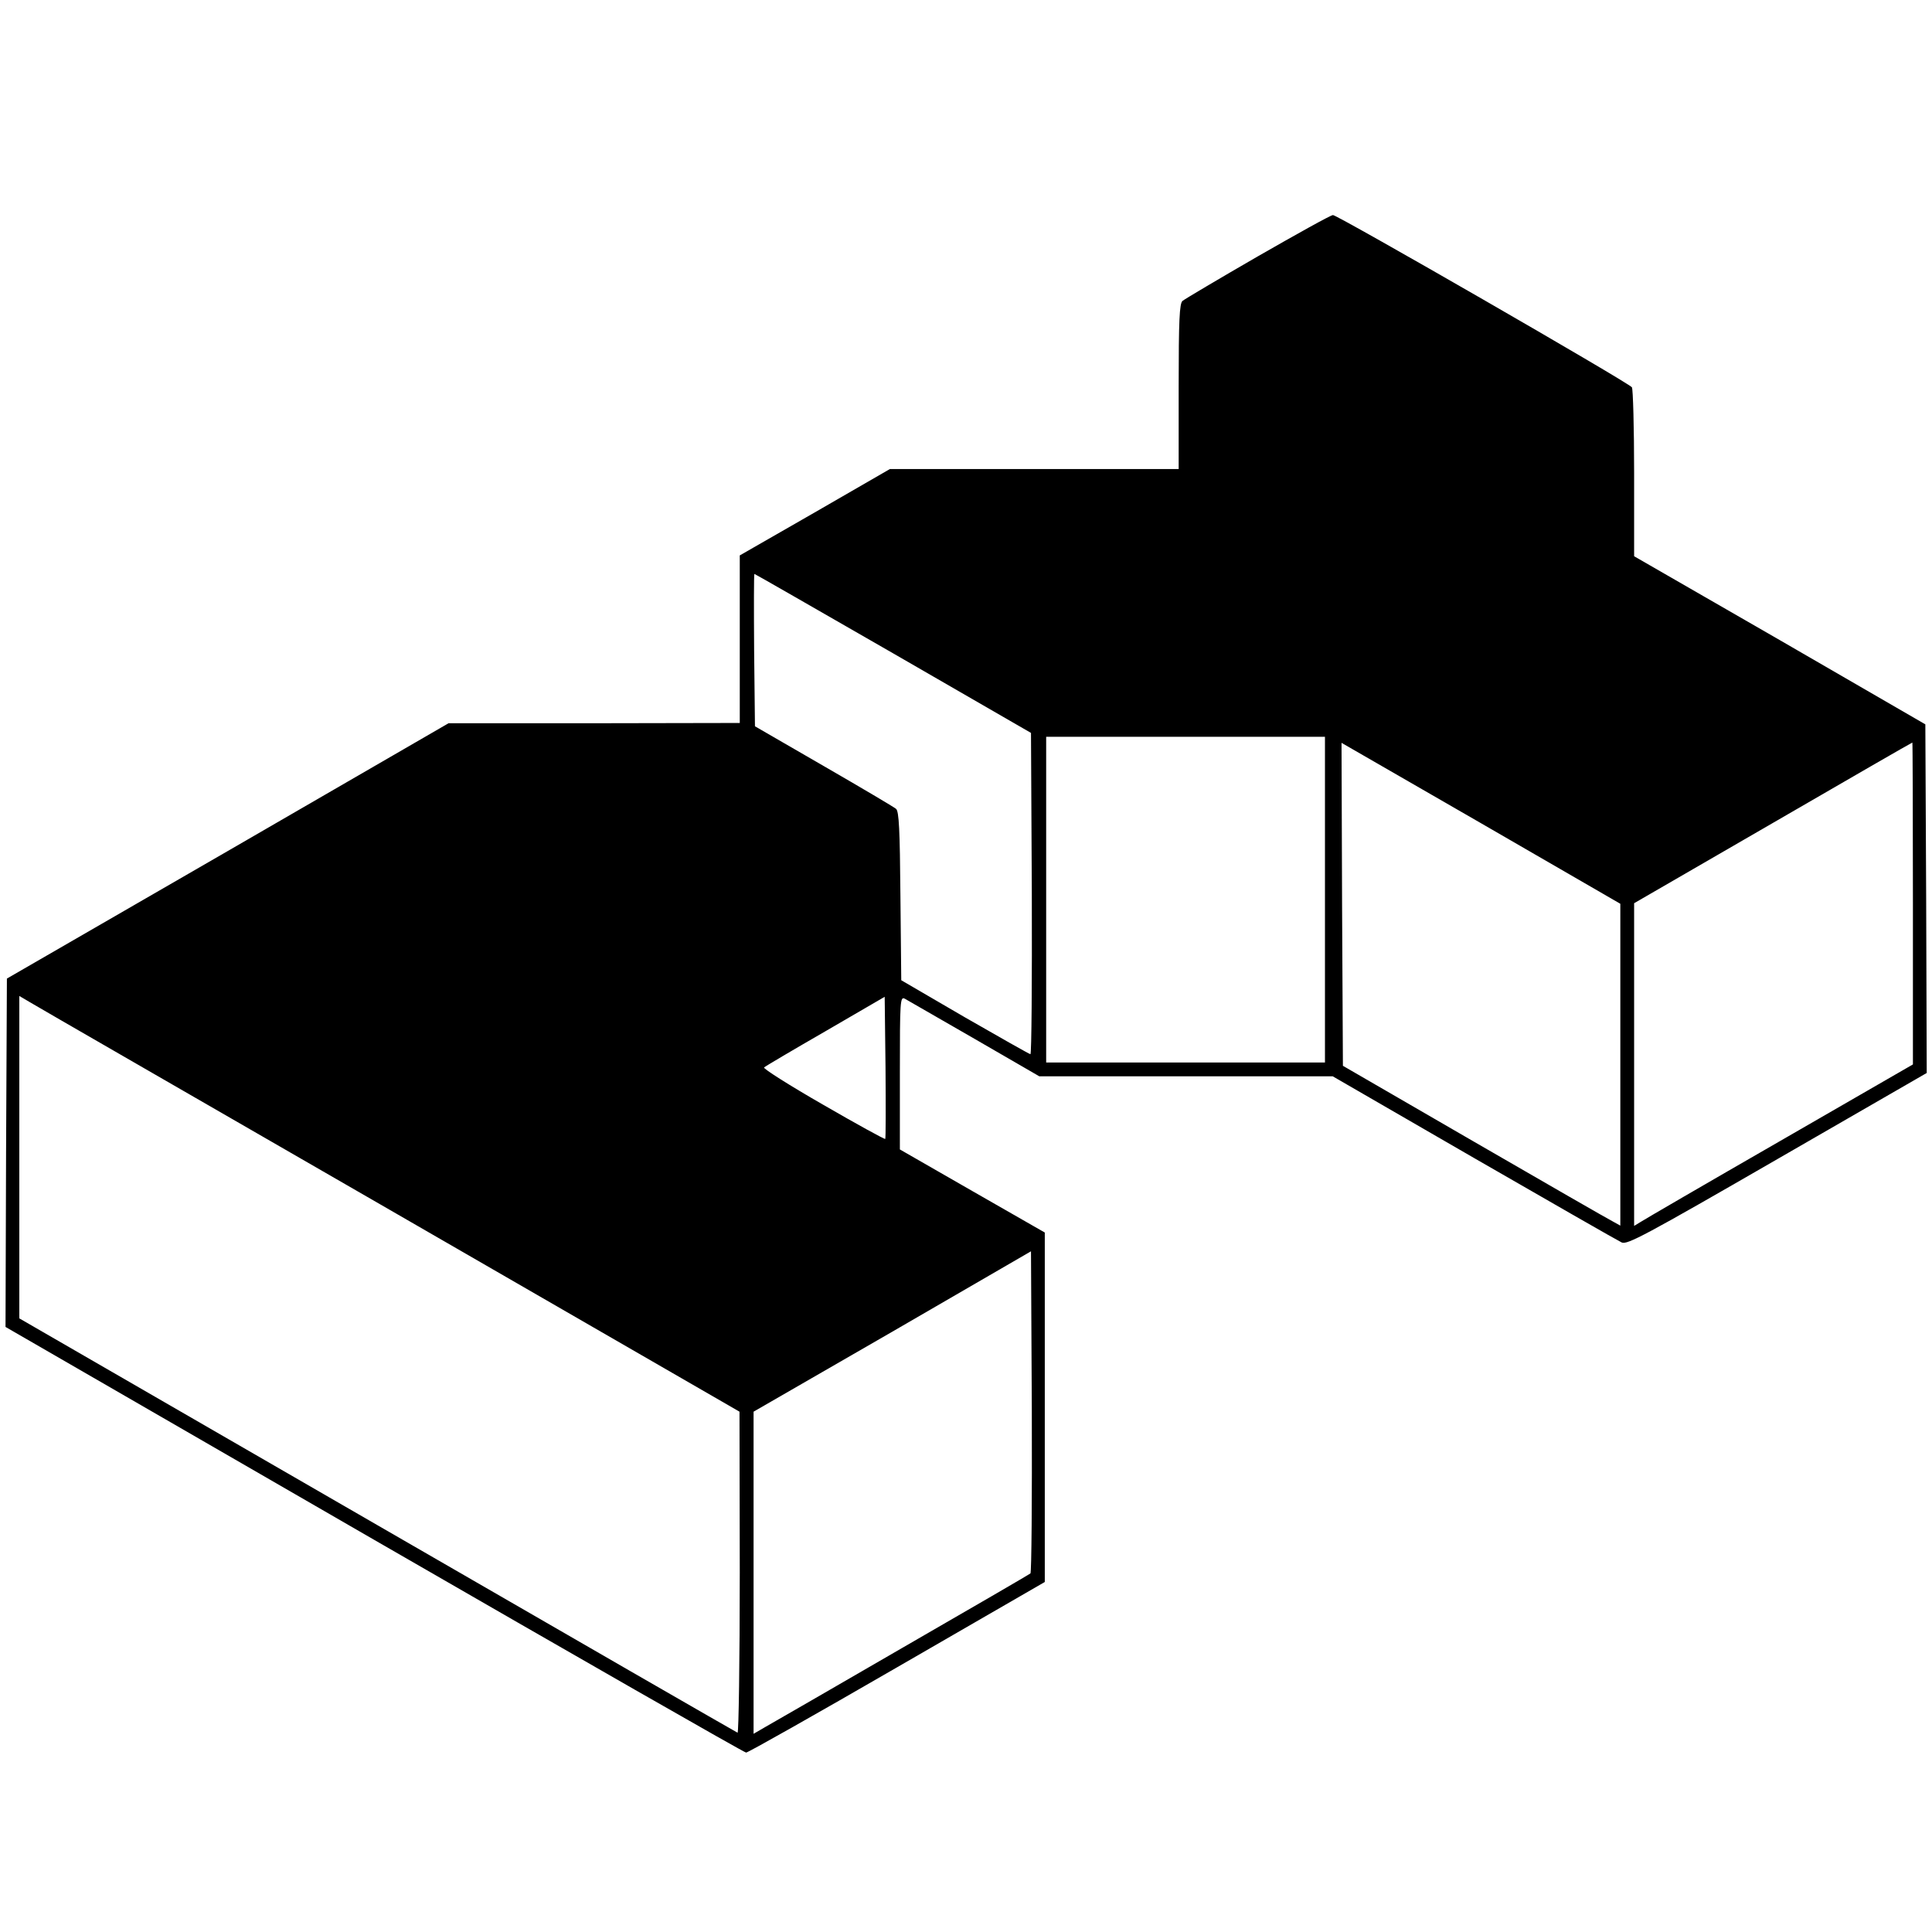
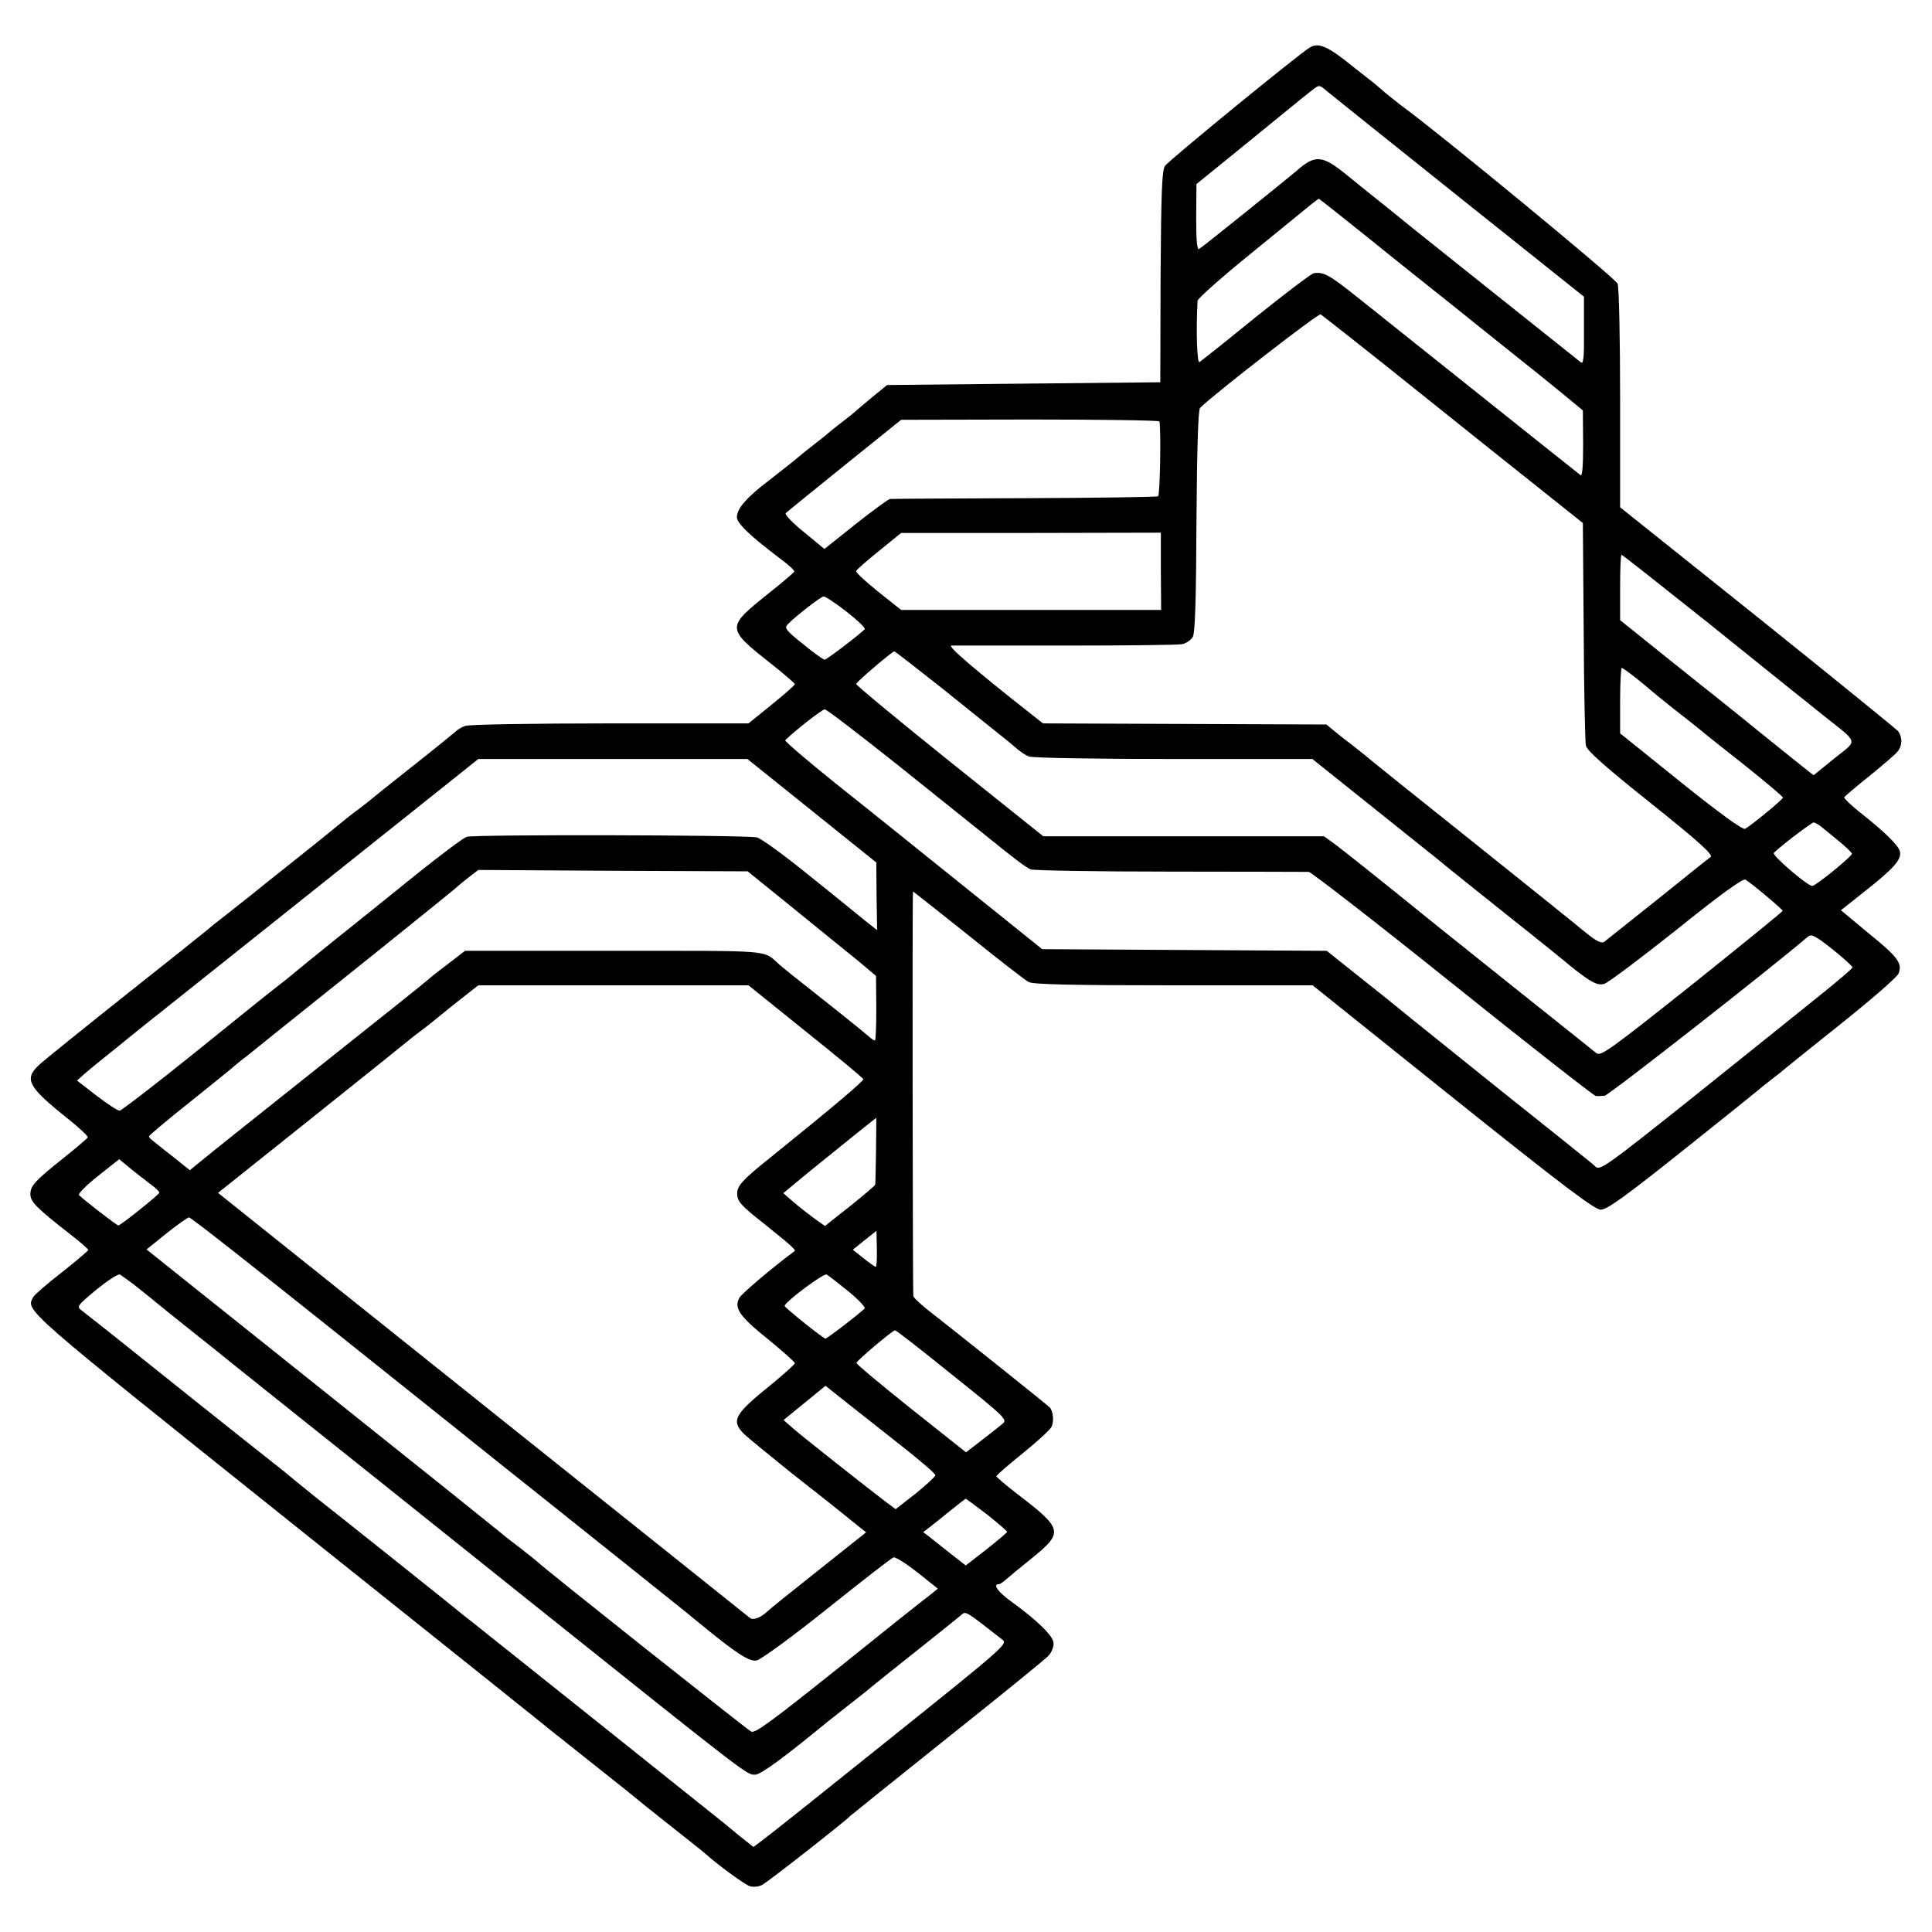
- <svg xmlns="http://www.w3.org/2000/svg" version="1.0" width="16pt" height="16pt" viewBox="0 0 16 16" preserveAspectRatio="xMidYMid meet">
-   <g transform="translate(0,16) scale(0.002286,-0.002286)" fill="#000000" stroke="none">
-     <path d="M4556 6070 c-142 -82 -265 -155 -272 -161 -11 -9 -14 -69 -14 -310 l0 -299 -523 0 -523 0 -272 -157 -272 -156 0 -304 0 -303 -527 -1 -528 0 -800 -463 -800 -462 -3 -631 -2 -631 1335 -771 c735 -424 1341 -771 1348 -771 7 0 253 139 547 309 l535 309 0 633 0 633 -262 150 -263 151 0 278 c0 261 1 277 18 268 9 -5 123 -71 252 -145 l235 -136 531 0 532 0 512 -296 c281 -162 522 -300 535 -306 20 -9 84 25 564 302 l541 312 -2 632 -3 631 -527 305 -528 304 0 301 c0 165 -4 305 -8 311 -10 16 -1066 624 -1083 624 -8 0 -130 -68 -273 -150z m-1320 -1438 l499 -288 3 -582 c1 -320 -1 -582 -5 -582 -5 1 -111 61 -238 134 l-230 134 -3 305 c-2 240 -5 307 -16 316 -7 6 -125 76 -262 155 l-249 144 -3 276 c-1 152 -1 276 1 276 2 0 228 -130 503 -288z m1564 -892 l0 -590 -505 0 -505 0 0 590 0 590 505 0 505 0 0 -590z m1070 -598 l0 -583 -27 15 c-16 8 -242 138 -503 289 l-475 275 -3 585 -2 585 505 -291 505 -292 0 -583z m1060 584 l0 -583 -482 -278 c-266 -153 -493 -285 -505 -293 l-23 -14 0 585 0 584 503 291 c276 160 503 291 505 291 1 1 2 -262 2 -583z m-5516 -1111 l1265 -730 1 -583 c0 -321 -4 -582 -8 -580 -5 2 -592 340 -1305 752 l-1297 749 0 584 0 584 39 -23 c21 -13 608 -351 1305 -753z m1793 258 c-2 -2 -104 54 -225 124 -122 70 -218 131 -214 135 4 4 104 63 222 131 l215 125 3 -256 c1 -140 1 -257 -1 -259z m526 -1574 c-5 -4 -213 -125 -463 -269 -250 -145 -474 -274 -497 -287 l-43 -25 0 584 0 583 503 290 502 291 3 -580 c1 -319 -1 -583 -5 -587z" />
-   </g>
+ <svg xmlns="http://www.w3.org/2000/svg" version="1" width="933.333" height="933.333" viewBox="0 0 700 700">
+   <path d="M474.6 17.2c-3.7 2.1-51.1 40.9-52.5 42.9-1.1 1.6-1.4 9.3-1.6 40.2l-.1 38.2-49.5.5-49.5.5-5.5 4.5c-3 2.5-5.6 4.7-5.9 5-.3.3-2.5 2.1-5 4s-4.7 3.7-5 4c-.3.3-2.5 2.1-5 4s-5.3 4.2-6.2 5c-.9.8-5.5 4.4-10.1 8-8.4 6.4-11.7 10.3-11.7 13.4 0 2.2 4.7 6.7 15.8 15.1 2.9 2.1 5.1 4.2 5 4.6-.2.4-4.3 3.9-9.2 7.8-15.6 12.5-15.6 12.6.8 25.6 4.7 3.7 8.6 7.1 8.6 7.4 0 .3-3.8 3.7-8.4 7.4l-8.4 6.8H221c-27.6 0-51.2.4-52.4.9-1.3.4-2.9 1.4-3.7 2.2-.8.7-7.9 6.5-15.9 12.8-8 6.3-14.7 11.7-15 12-.3.3-2.3 1.8-4.5 3.5-2.2 1.6-5.1 3.9-6.5 5.1-1.4 1.2-8.8 7.2-16.5 13.3-7.7 6.1-14.7 11.7-15.5 12.4-.8.6-4.7 3.7-8.5 6.7-3.9 3-7.2 5.7-7.5 6-.3.3-13.4 10.8-29.1 23.2-15.7 12.5-30 24-31.7 25.6-5.6 5.2-4.2 7.9 10.6 19.7 4 3.2 7.1 6.1 7 6.6-.2.4-4.3 3.9-9.2 7.8-10 8-11.5 9.7-11.6 12.7 0 2.8 2 4.9 14.7 14.8 3.5 2.7 6.3 5.2 6.3 5.5-.1.3-4.4 4-9.6 8.1-5.3 4.1-9.9 8.1-10.4 9-2.6 5-4.4 3.4 93.5 81.7 51.7 41.3 94.5 75.5 95 76 .6.4 7.5 6 15.5 12.3 8 6.3 14.7 11.7 15 12 .3.3 4.8 3.9 10 8 11.2 8.9 12.9 10.2 14.4 11.5 4.7 4.2 14.5 11.4 16.3 11.9 1.2.4 3.3.2 4.5-.5 2-1 30.3-23.2 31.8-24.9.3-.3 16.1-13 35.1-28.2 19.1-15.2 35.6-28.6 36.8-29.9 1.1-1.2 2-3.3 1.8-4.7-.2-2.6-6-8.2-15.4-15-4.6-3.3-6.7-6.2-4.5-6.2.5 0 1.7-.8 2.8-1.8 1-.9 5.1-4.3 9.1-7.5 11.8-9.6 11.6-10.6-5.5-23.7-3.9-3-7.1-5.8-7.2-6.1 0-.4 4.3-4.1 9.5-8.3 5.2-4.2 9.9-8.5 10.4-9.5 1.1-1.9.7-5.9-.6-7.2-1.7-1.6-35.3-28.4-42-33.6-4-3-7.3-6.1-7.4-6.7-.2-2.9-.4-146.6-.1-146.6.1 0 9.1 7.1 20 15.8 10.9 8.8 20.7 16.4 21.9 17 1.6.9 16.3 1.2 52.5 1.2h50.4l50.8 40.7c40 32 51.4 40.6 53.6 40.6 2.2 0 8.9-4.8 29.7-21.4 14.7-11.7 27-21.6 27.3-21.9.3-.3 2.5-2.1 5-4s4.7-3.7 5-4c.3-.3 9.4-7.6 20.3-16.3 10.9-8.7 20.2-16.8 20.6-18 1.4-3.7-.2-5.9-10.8-14.5l-10.1-8.4 8.7-6.9c10.4-8.2 13.3-11.5 12.7-14.3-.4-2.2-5.5-7.2-14.8-14.5-3.1-2.5-5.5-4.8-5.4-5.2.2-.4 4.3-3.9 9.2-7.8 4.9-4 9.5-7.9 10.2-8.9 1.7-2.1 1.7-5.2.1-7.3-.7-.8-23.6-19.4-50.9-41.3L587 183.8v-39.3c0-21.7-.4-40.4-.9-41.7-.7-1.9-64.2-54.2-77.9-64.2-1.5-1.1-4.3-3.4-6.3-5-2-1.7-4.4-3.8-5.5-4.6-1-.8-4.9-3.8-8.5-6.7-7.1-5.6-10.4-6.9-13.3-5.1zm6.5 16.1c1.5 1.2 22.9 18.4 47.7 38.2l45.1 36v12.4c.1 9.7-.2 12.1-1.1 11.4-2.7-2.1-58.4-46.6-60.3-48.1-1.1-.9-5.4-4.4-9.5-7.7-10.5-8.4-10-8-14.9-12-9-7.3-11.5-7.6-18.2-1.7-4.9 4.1-34.2 27.7-35.4 28.4-.8.5-1.1-3.2-1.1-11.4l.1-12.1L450 53.3c23.6-19.3 24.1-19.6 25.9-21 2.1-1.6 2.2-1.6 5.2 1zm15.3 53.4c10.1 8.2 20.1 16.1 22.2 17.8 2.1 1.6 9.9 7.9 17.5 14 7.5 6 15.4 12.3 17.5 14 2.1 1.6 7.4 6 11.9 9.6l8 6.6.1 12.1c0 8.4-.3 11.9-1 11.3-2.5-1.9-68.1-54.3-79.4-63.3-11.5-9.2-13.5-10.4-17.2-9.8-.8.1-10.2 7.2-20.9 15.8-10.7 8.7-19.9 16-20.5 16.4-.9.5-1.3-11.4-.7-22.2.1-.9 8.8-8.6 19.4-17.2 10.5-8.6 20.3-16.5 21.7-17.7 1.4-1.1 2.6-2 2.8-2.1.2 0 8.5 6.6 18.6 14.7zm-7.4 35.4c5.2 4.1 10.4 8.2 11.5 9.1 1.1.9 18 14.4 37.5 30l35.5 28.3.3 39c.1 21.4.5 40.2.8 41.6.3 1.8 6.7 7.5 23.5 20.9 17.5 14 22.7 18.7 21.7 19.5-.8.5-9.4 7.5-19.3 15.4s-18.6 14.8-19.2 15.3c-.9.7-2.5 0-5.5-2.3-2.4-1.9-4.5-3.6-4.8-3.9-.3-.3-17.4-14-38-30.5-20.6-16.4-38-30.4-38.6-31-.6-.5-2.6-2.1-4.4-3.5-1.9-1.4-4.7-3.6-6.4-5l-3-2.5-51.3-.2-51.4-.2-4.2-3.3c-20.2-15.9-30.6-24.8-29-24.9H386c21.7 0 40.7-.2 42.3-.5 1.5-.3 3.2-1.5 3.9-2.7.8-1.6 1.2-13.7 1.3-42 .2-25.9.6-40.2 1.3-40.9 5-5 42.9-34.4 43.7-33.9.6.4 5.3 4.1 10.5 8.2zm-68.9 30.6c.6 4 .2 26.6-.5 27.1-.5.3-22.4.6-48.5.7-26.2.1-48.1.2-48.7.3-.6.1-6.2 4.2-12.4 9.1l-11.3 9-7.4-6.1c-4.1-3.3-7.1-6.4-6.6-6.9.4-.4 10-8.2 21.3-17.3l20.5-16.5 46.8-.1c25.7 0 46.8.3 46.8.7zm.5 54.3l.1 14h-94.2l-8.3-6.6c-4.6-3.7-8.2-7-8-7.5.2-.5 3.9-3.8 8.3-7.3l8-6.5h47l47.1-.1v14zm197.7 18.2c16.6 13.4 30.9 24.8 31.7 25.5.8.6 5.3 4.2 10 8 13.8 11 13.3 9.1 4.6 16.1l-7.5 6.1-6.3-5c-6.9-5.6-10.9-8.7-20.7-16.7-3.6-2.9-7.3-5.8-8.1-6.5-.9-.7-9.1-7.2-18.3-14.6L587 224.7v-11.9c0-6.5.2-11.8.5-11.8s14.1 10.9 30.8 24.2zm-311.6-3.6c4.1 3.2 7 6 6.6 6.4-3.1 2.9-13.8 11-14.5 11-.5 0-4.1-2.5-7.9-5.7-6.2-4.9-6.8-5.8-5.5-7.1 2.8-2.9 12.1-10.1 13-10.1.5-.1 4.3 2.4 8.3 5.5zm34.4 27.6c9.1 7.3 18.2 14.6 20.3 16.3 2.1 1.6 5 4 6.5 5.3 1.4 1.3 3.6 2.8 4.9 3.3 1.3.5 23.9.9 52.5.9h50.2l22 17.6c12.1 9.7 22.9 18.3 24 19.2 1.1 1 12.1 9.8 24.5 19.7 12.4 9.8 22.7 18.2 23 18.5.3.3 2.6 2.1 5.1 3.9 3.4 2.4 5.2 3.1 7.1 2.6 1.4-.4 13.1-9.2 26.2-19.6 15.9-12.8 24.1-18.7 25-18.2 2.2 1.3 13.5 10.8 13.5 11.3 0 .3-14.8 12.3-32.9 26.8-30.2 24-33.1 26.1-34.7 24.7-1-.8-13.7-11-28.3-22.6-14.6-11.7-28.1-22.5-30-24-19.6-15.9-33.2-26.7-36.4-29.1l-3.9-2.8H378l-34-27.2c-18.7-15-33.9-27.6-33.8-28 .3-.9 13-11.7 13.8-11.8.3 0 8 6 17.1 13.2zm251.7-3.5c2.6 2.1 4.9 4 5.2 4.3.3.3 4.1 3.4 8.5 6.9 4.4 3.4 8.9 7 10 7.9 1.1 1 8.2 6.6 15.8 12.6 7.5 6 13.7 11.2 13.7 11.6 0 .6-11 9.7-13.7 11.3-.8.5-9.5-5.8-23.3-16.9l-22-17.7v-11.8c0-6.6.3-11.9.6-11.9s2.7 1.7 5.2 3.7zm-267 31.9c14.1 11.3 27.3 21.9 29.2 23.4 14 11.3 16.7 13.3 18.5 14 1.1.4 23.8.8 50.5.8s49.2.1 50.2.1c.9.1 24.4 18.3 52.2 40.6 27.8 22.3 51.2 40.6 51.8 40.6.7.1 2.2 0 3.2-.1 1.4-.1 60.3-46.2 73.6-57.6 1.3-1.1 2.7-.4 8.9 4.5 4 3.2 7.3 6.2 7.3 6.6 0 .4-5.4 5-11.9 10.2-6.5 5.2-12.7 10.2-13.8 11.1-1.1.9-16.3 13.1-33.8 27.1-29 23.1-31.9 25.2-33.5 23.9-.9-.9-2.6-2.2-3.7-3.1-1.1-.9-15-12.1-31-24.8-15.9-12.8-30.4-24.4-32.1-25.8-1.7-1.4-9.3-7.6-16.9-13.6l-13.8-11-51.6-.3-51.5-.3-27.5-22.1c-15.2-12.2-36.3-29.2-46.9-37.6-10.6-8.5-19-15.7-18.7-16 3.4-3.4 13.3-11.1 14.3-11.2.7 0 12.8 9.3 27 20.6zm-31.7 16.1l23.4 18.8.1 12.3.2 12.2-4.2-3.3c-2.2-1.8-11.4-9.3-20.4-16.5-9-7.3-17.5-13.5-19-13.8-5.1-.9-102.7-1.1-105.1-.2-1.4.5-9.2 6.4-17.5 13-8.3 6.7-21.8 17.6-30.1 24.2-8.2 6.6-15.2 12.3-15.5 12.6-.3.3-2.5 2.1-5 4s-16.2 12.9-30.4 24.4c-14.3 11.5-26.5 20.9-27.2 21-.7.1-4.5-2.4-8.4-5.4l-7.1-5.5 2.8-2.5c1.6-1.4 4.9-4.1 7.3-6 2.4-1.9 6.2-5 8.4-6.8 2.3-1.8 4.8-3.9 5.6-4.5 8-6.4 101.2-80.6 109.9-87.6l11.4-9.1h97.5l23.3 18.7zm365.6 5.7c1 .8 3.9 3.2 6.5 5.3 2.6 2.1 4.7 4.2 4.8 4.6.1.9-13.1 11.7-14.4 11.7-1.7 0-14.8-11.2-13.9-12 2.6-2.6 13.7-11 14.4-11 .5 0 1.7.7 2.6 1.4zm-372 29.9c9.2 7.5 19.7 16 23.3 18.9l6.4 5.4.1 11.7c0 6.4-.2 11.7-.5 11.7-.4 0-1.5-.8-2.6-1.8-1-.9-8.4-6.9-16.4-13.2-8-6.3-15-11.9-15.6-12.5-6.2-5.4-.9-5-59.9-5h-54l-6.5 5c-3.6 2.7-6.7 5.2-7 5.5-.4.5-10.7 8.7-65.5 52.3-8.8 7-17 13.6-18.3 14.7l-2.4 2-6-4.8c-8.8-6.9-8.8-6.9-8.8-7.5 0-.3 6.6-5.9 14.8-12.4 8.1-6.5 15.2-12.2 15.8-12.8.6-.5 2.8-2.4 5-4 2.1-1.7 6.7-5.4 10.3-8.3 8.5-6.8 5.4-4.3 37.6-30.1 15.4-12.4 28.2-22.7 28.5-23.1.3-.3 2-1.7 3.9-3.2l3.4-2.6 48.8.3 48.8.2 16.8 13.6zm4.1 44.3c11.4 9.1 20.8 16.9 21 17.4.2.6-10.6 9.8-33.8 28.5-9.8 7.8-12 10.2-11.9 13 0 2.7 1.2 4.2 9.9 11 9.2 7.4 11.5 9.4 10.9 9.8-7.6 5.6-19.2 15.4-20 16.9-2 3.7-.1 6.6 10.1 14.8 5.5 4.5 10 8.5 10 8.9 0 .4-4.1 4.1-9 8.1-12.8 10.3-14.1 12.7-9.7 17.3 1.2 1.2 9 7.6 17.2 14.2 8.3 6.5 17.8 14 21.2 16.8l6.1 4.9-17.1 13.6c-9.5 7.5-17.8 14.2-18.5 14.9-2.5 2.4-5.3 3.5-6.5 2.5-.7-.6-44.3-35.4-97-77.5L79 432.2l34.2-27.3c18.9-15.1 34.5-27.6 34.8-27.9.3-.3 2.3-1.9 4.5-3.5 2.2-1.7 4.2-3.2 4.5-3.5.3-.3 4-3.3 8.4-6.8l7.9-6.2h97.9l20.6 16.6zm25.6 43.1c-.1 6.5-.2 12.1-.3 12.5 0 .3-4.2 3.9-9.1 7.8l-9.1 7.2-3.7-2.6c-2-1.5-5.4-4.1-7.6-6l-3.8-3.3 10.3-8.5c8.6-7 23.3-18.8 23.4-18.8 0 0 0 5.3-.1 11.7zM54.2 428.8c2.1 1.5 3.7 3 3.5 3.4-.3.8-14 11.8-14.8 11.8-.6 0-12.1-8.9-14.3-11-.4-.4 2.7-3.6 6.9-6.9l7.7-6.1 3.6 3c2.1 1.7 5.4 4.3 7.4 5.8zm69.4 55.5c29.7 23.7 55.7 44.5 57.8 46.2 5.1 4 26.7 21.3 28.6 22.8 1.5 1.2 34.7 27.7 38.4 30.7 1 .8 3.3 2.7 5 4.1 13.3 10.9 18.1 14.1 20.8 13.5 1.5-.3 13-8.7 25.5-18.7s23.3-18.4 24-18.6c.7-.3 4.6 2.2 8.7 5.4l7.4 5.9-3.1 2.5c-1.8 1.3-16.6 13.1-33 26.3-23.8 19-30.1 23.7-31.5 23-1.6-.8-75.9-59.8-77.2-61.3-.3-.3-3.4-2.8-7-5.6-3.6-2.7-6.7-5.2-7-5.5-.3-.3-29.2-23.5-64.2-51.4l-63.7-50.9 7.2-5.8c4-3.2 7.7-5.8 8.2-5.8.6-.1 25.3 19.4 55.1 43.2zm194.1-31.8c.1 3.6-.1 6.5-.4 6.5-.3 0-2.3-1.4-4.4-3.1l-3.9-3.1 4.2-3.4c2.4-1.9 4.3-3.4 4.3-3.4.1 0 .1 2.9.2 6.5zM48.5 465.4c2.1 1.7 5.1 4.1 6.5 5.2 1.4 1.2 7.7 6.3 14 11.3 6.3 5 12.2 9.7 13 10.4.8.7 10.3 8.2 21 16.8 10.7 8.5 51.1 40.8 89.7 71.7 79.2 63.3 77.8 62.2 80.9 62.2 2 0 10.2-6 26.4-19.3.8-.6 4.7-3.7 8.5-6.7 3.9-3 7.2-5.7 7.5-6 .3-.3 7.3-5.9 15.5-12.4 8.3-6.6 15.8-12.6 16.7-13.4 1.8-1.5 1.2-1.9 15 8.9 2 1.5.5 2.8-40.3 35.5-23.3 18.7-44.1 35.3-46.2 36.8l-3.7 2.8-4.8-3.8c-2.6-2.2-5.4-4.4-6.2-5.1-2.3-1.9-83.1-66.4-87.4-69.8-2.1-1.7-4.6-3.7-5.7-4.5-4.7-3.9-44.2-35.4-54.5-43.5-2.1-1.7-5.4-4.4-7.4-6-2-1.7-5.3-4.4-7.4-6-5.9-4.6-50.8-40.4-53.1-42.3-2.2-1.8-13.3-10.6-16.8-13.3-2-1.5-1.9-1.7 5.3-7.7 4.1-3.3 7.9-5.8 8.5-5.4.5.3 2.8 2 5 3.6zm258.8 2.4c3.7 3 6.4 5.9 6 6.3-2.2 2.1-13.6 10.9-14.2 10.9-.8 0-14.5-11-14.8-11.8-.3-1.2 14.1-12 15.2-11.4.6.3 4.1 3 7.8 6zm37.8 30.4c19.4 15.5 20 16.2 18.1 17.7-1.1.9-4.5 3.6-7.6 6l-5.6 4.3-19.9-15.8c-11-8.8-19.9-16.2-19.8-16.6.3-1 13-11.7 14-11.8.4 0 9.8 7.3 20.8 16.2zM326.8 524c6.6 5.2 12.1 9.9 12.1 10.5 0 .5-3.3 3.5-7.2 6.7l-7.2 5.6-3.5-2.6c-6.7-5.1-30.3-23.7-33.7-26.7l-3.4-3 7.6-6.2 7.6-6.2 7.8 6.2c4.3 3.4 13.3 10.5 19.9 15.7zm30.8 24.7c4 3.2 7.3 6 7.3 6.3 0 .3-3.4 3.1-7.5 6.4l-7.5 5.8-5.5-4.3c-3.1-2.4-6.5-5.2-7.7-6.1l-2.2-1.7 2.5-1.9c1.4-1.1 4.8-3.8 7.5-6 2.8-2.3 5.2-4.1 5.4-4.2.1 0 3.6 2.6 7.7 5.7z" />
</svg>
